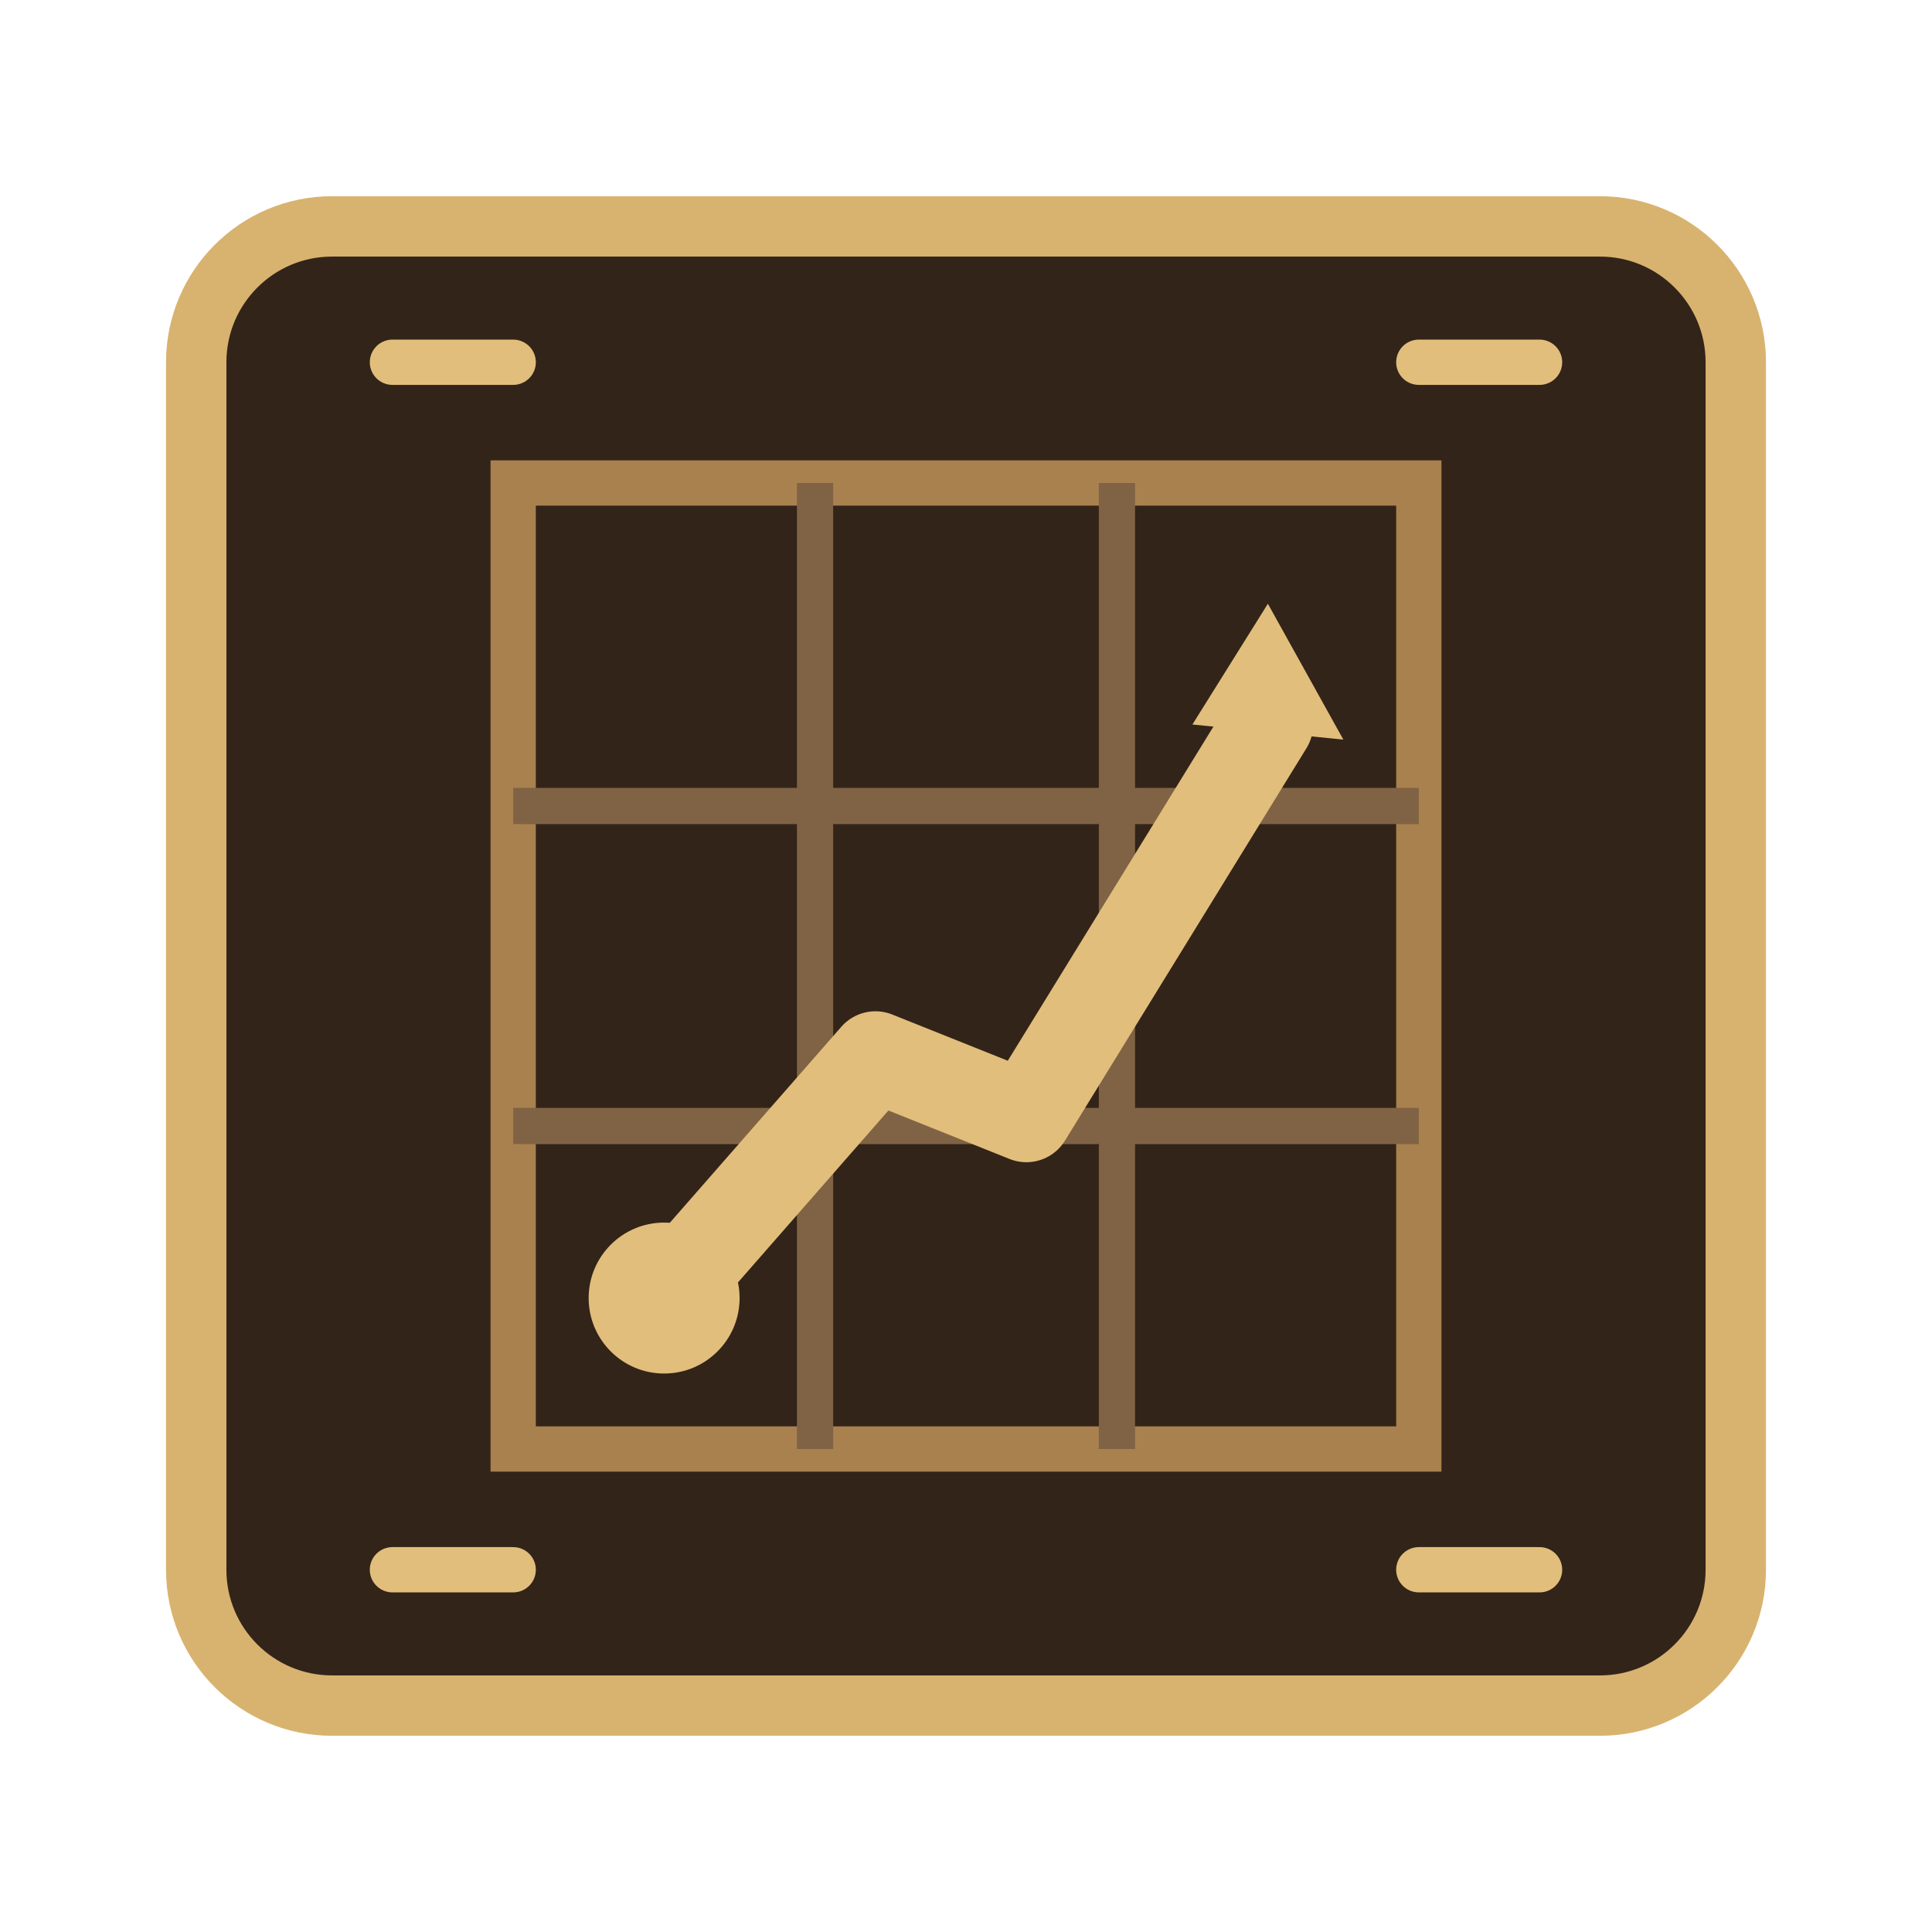
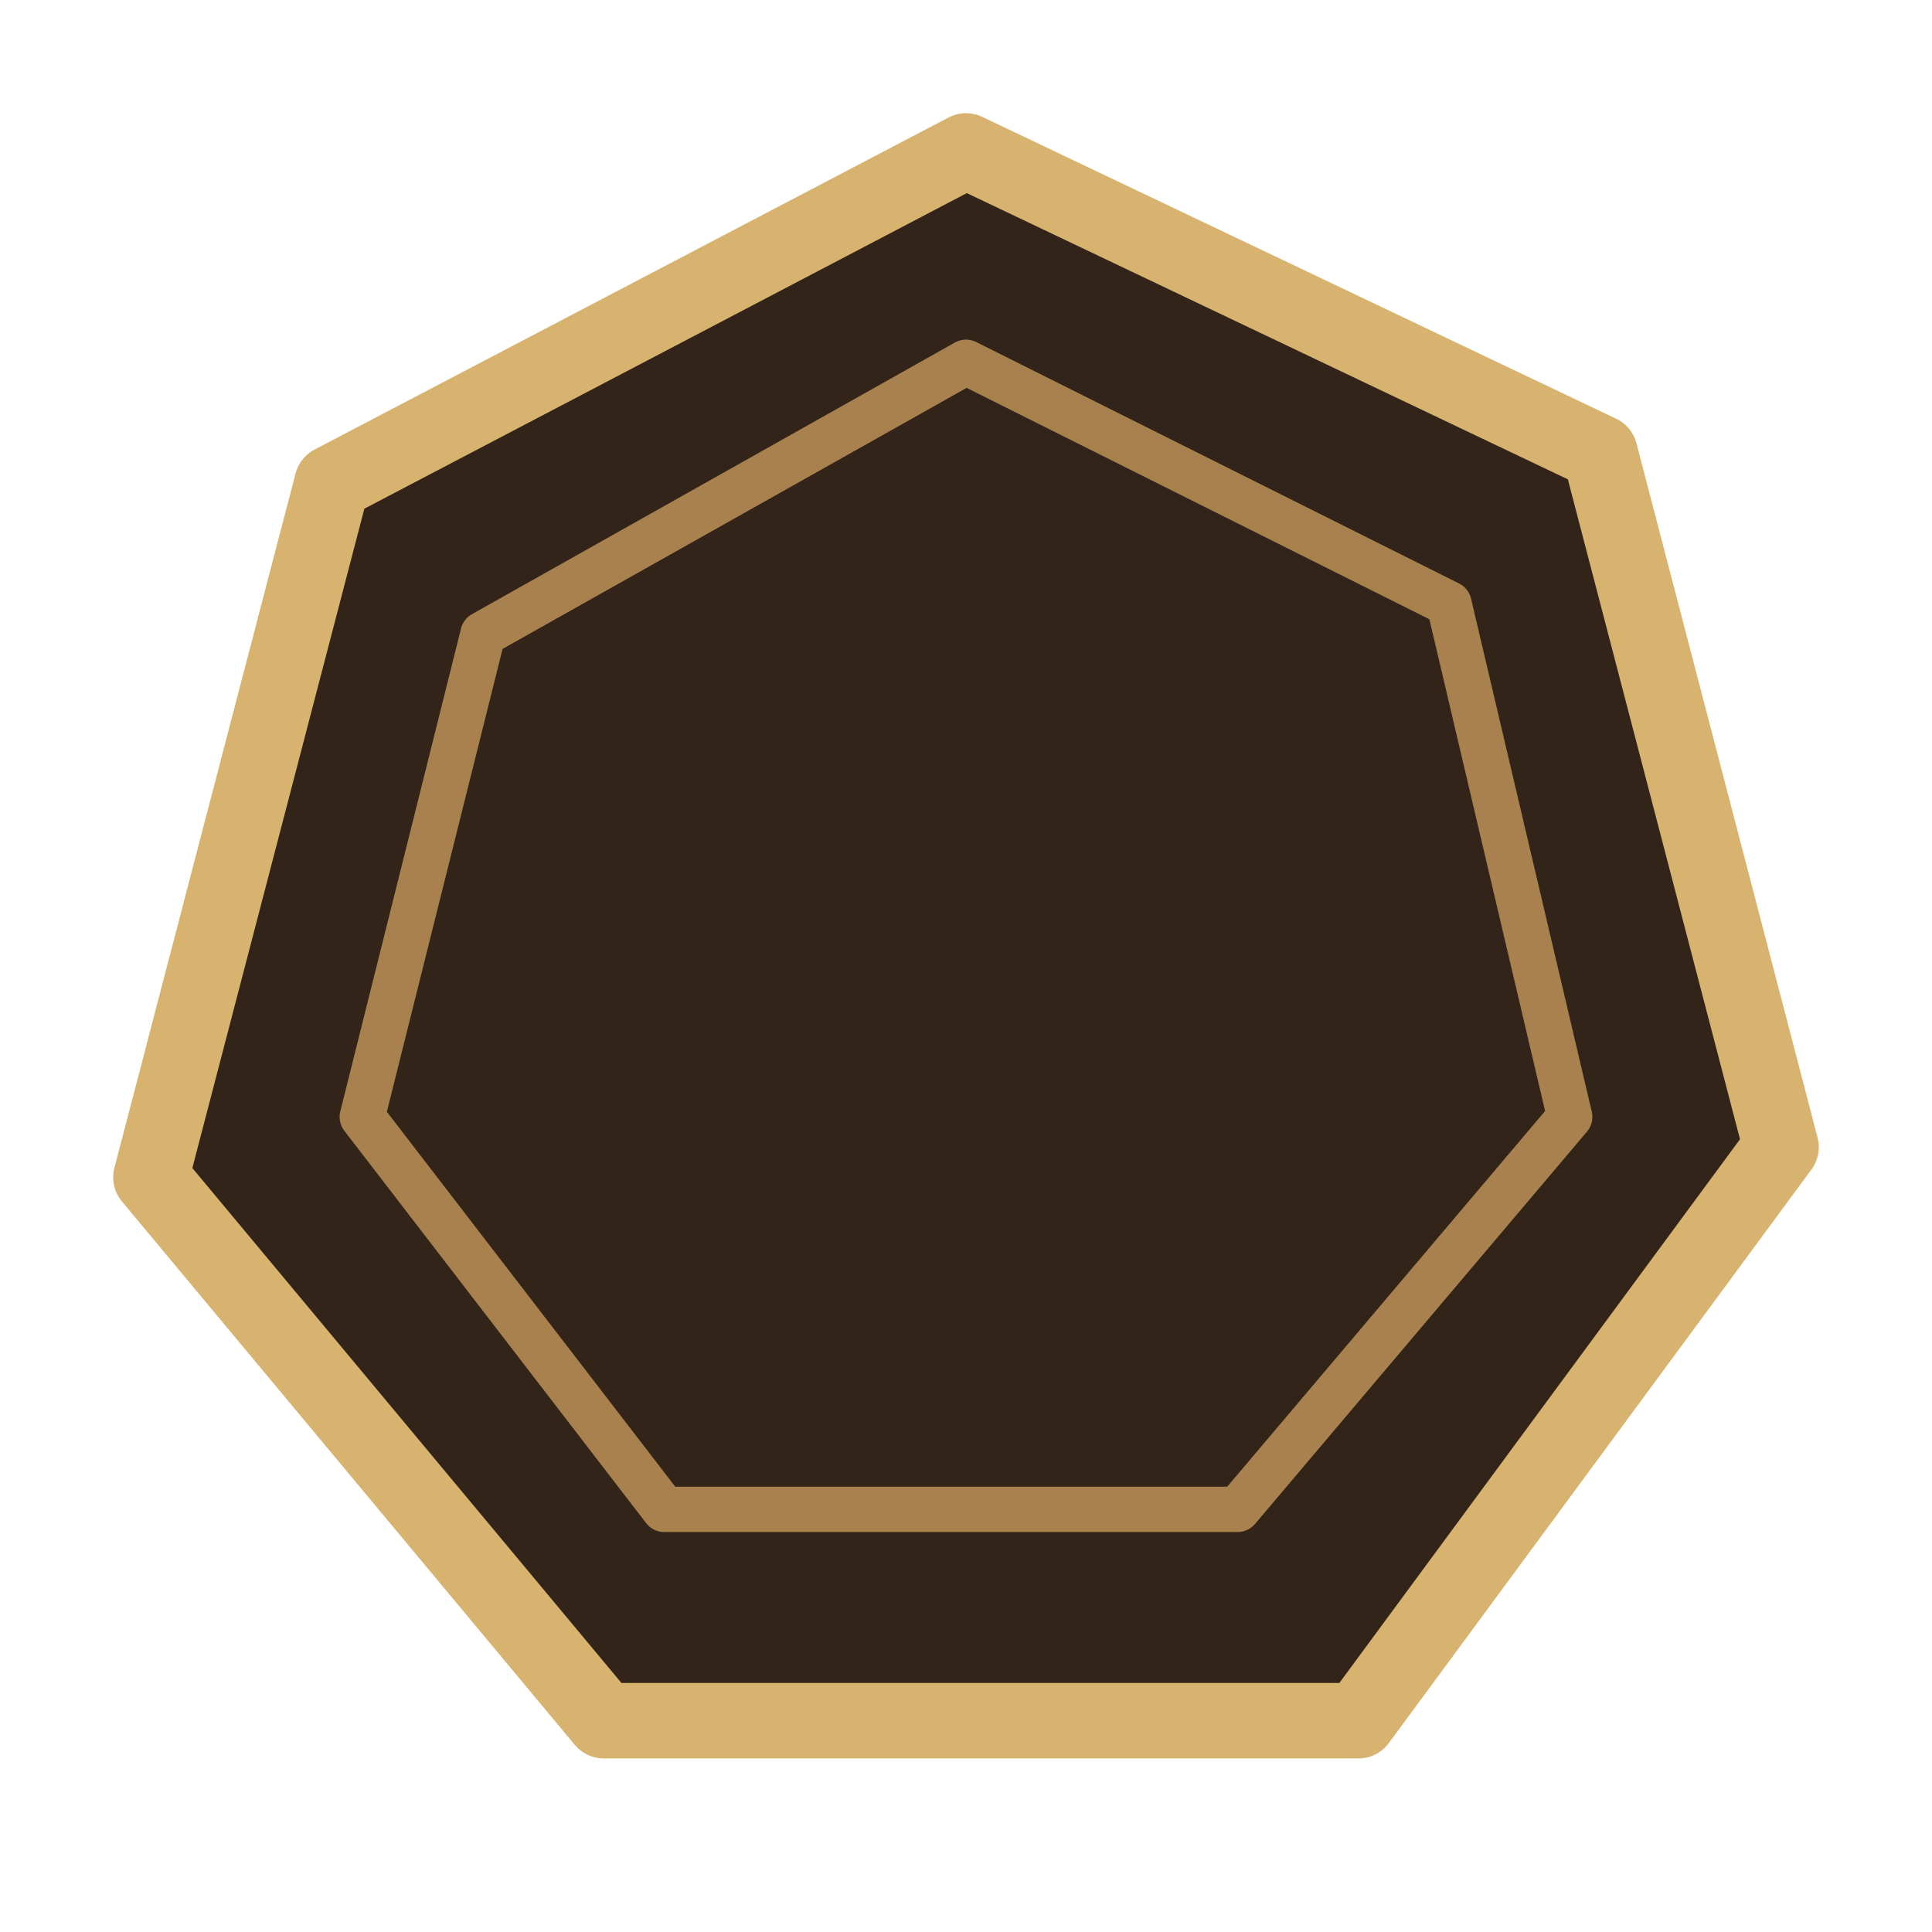
<svg xmlns="http://www.w3.org/2000/svg" viewBox="0 0 64 64" fill="none">
-   <path d="M11 7.5h42a4.5 4.5 0 0 1 4.5 4.5v40a4.5 4.5 0 0 1-4.5 4.5H11A4.5 4.5 0 0 1 6.5 52V12A4.5 4.5 0 0 1 11 7.5Z" fill="#332419" stroke="#D8B36F" stroke-width="2" />
-   <path d="M17 16h30v32H17z" stroke="#A9814F" stroke-width="1.5" />
-   <path d="M27 16v32M37 16v32M17 26.7h30M17 37.3h30" stroke="#806344" stroke-width="1.2" />
-   <path d="m22 43 7-8 5 2 8-13" stroke="#E1BE7B" stroke-linecap="round" stroke-linejoin="round" stroke-width="3" />
-   <circle cx="22" cy="43" r="2.5" fill="#E1BE7B" />
-   <path d="m42 20 2.5 4.5-5-.5L42 20Z" fill="#E1BE7B" />
-   <path d="M13 12h4M47 12h4M13 52h4M47 52h4" stroke="#E1BE7B" stroke-linecap="round" stroke-width="1.5" />
+   <path d="M32 5 53 15 59 38 45 57 20 57 5 39 11 16 32 5Z" fill="#332419" stroke="#D8B36F" stroke-linejoin="round" stroke-width="2.5" />
+   <path d="M32 12 48 20 52 37 41 50 22 50 12 37 16 21 32 12Z" stroke="#A9814F" stroke-linejoin="round" stroke-width="1.5" />
</svg>
